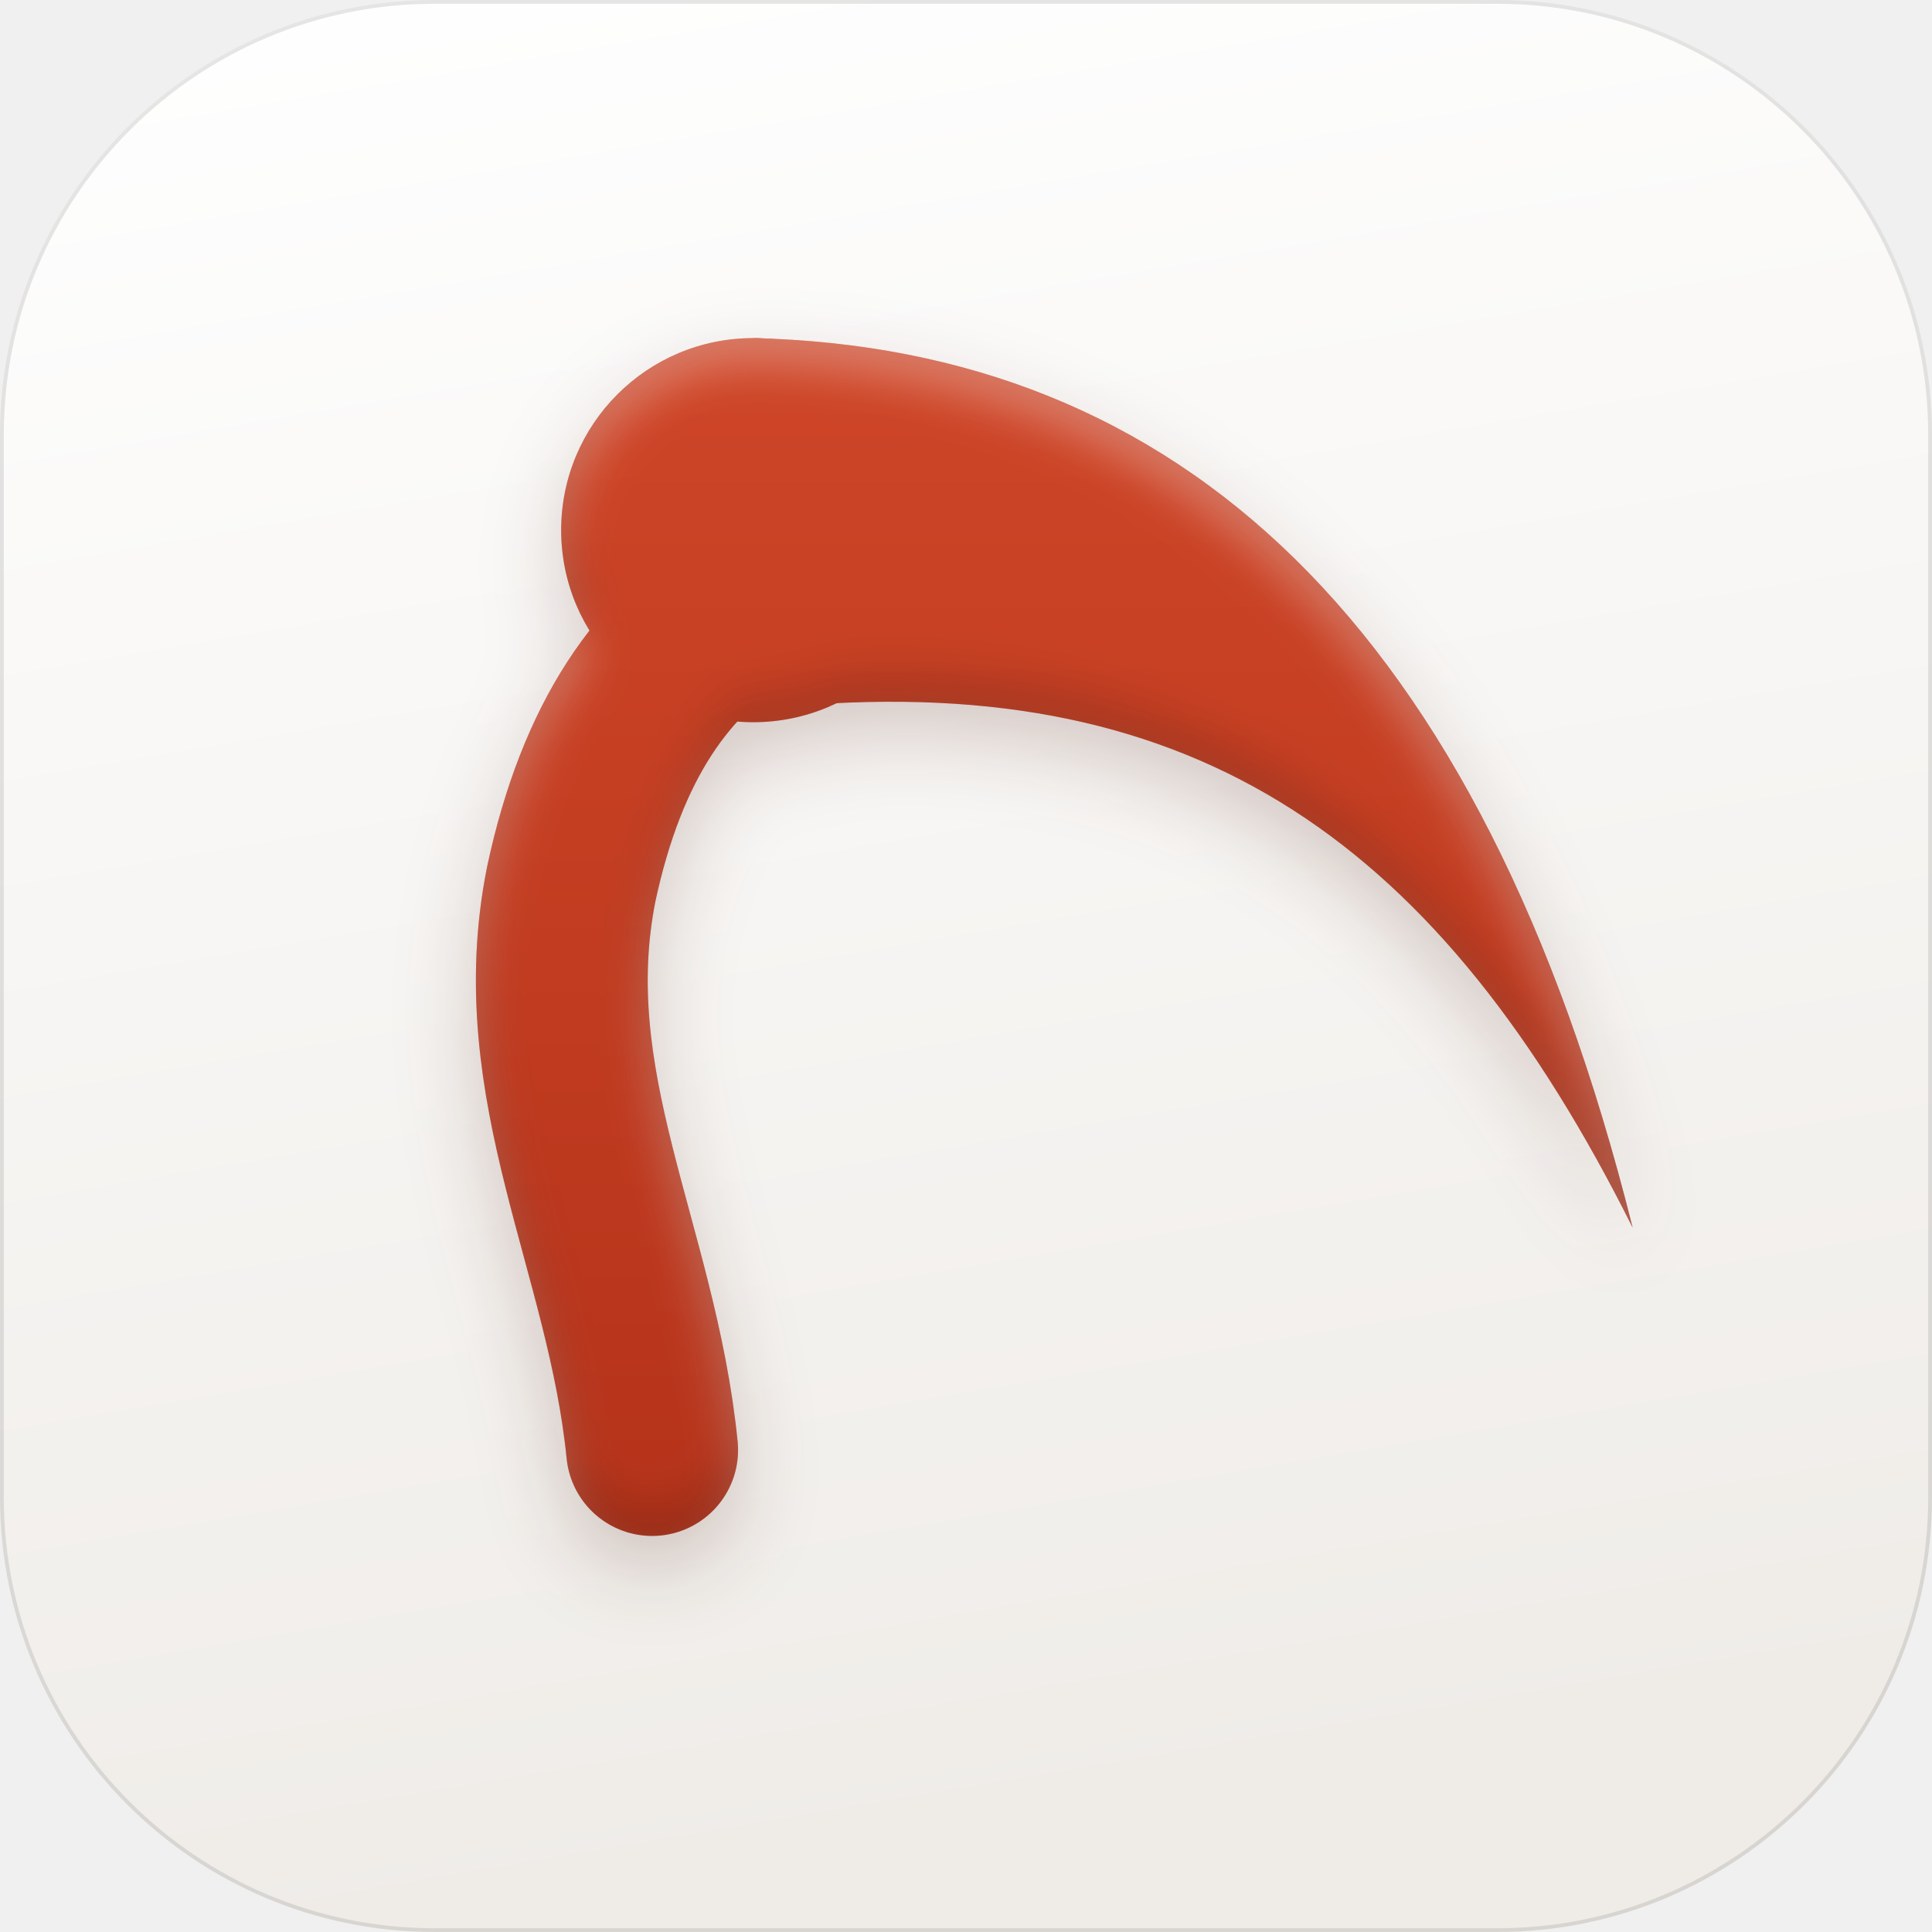
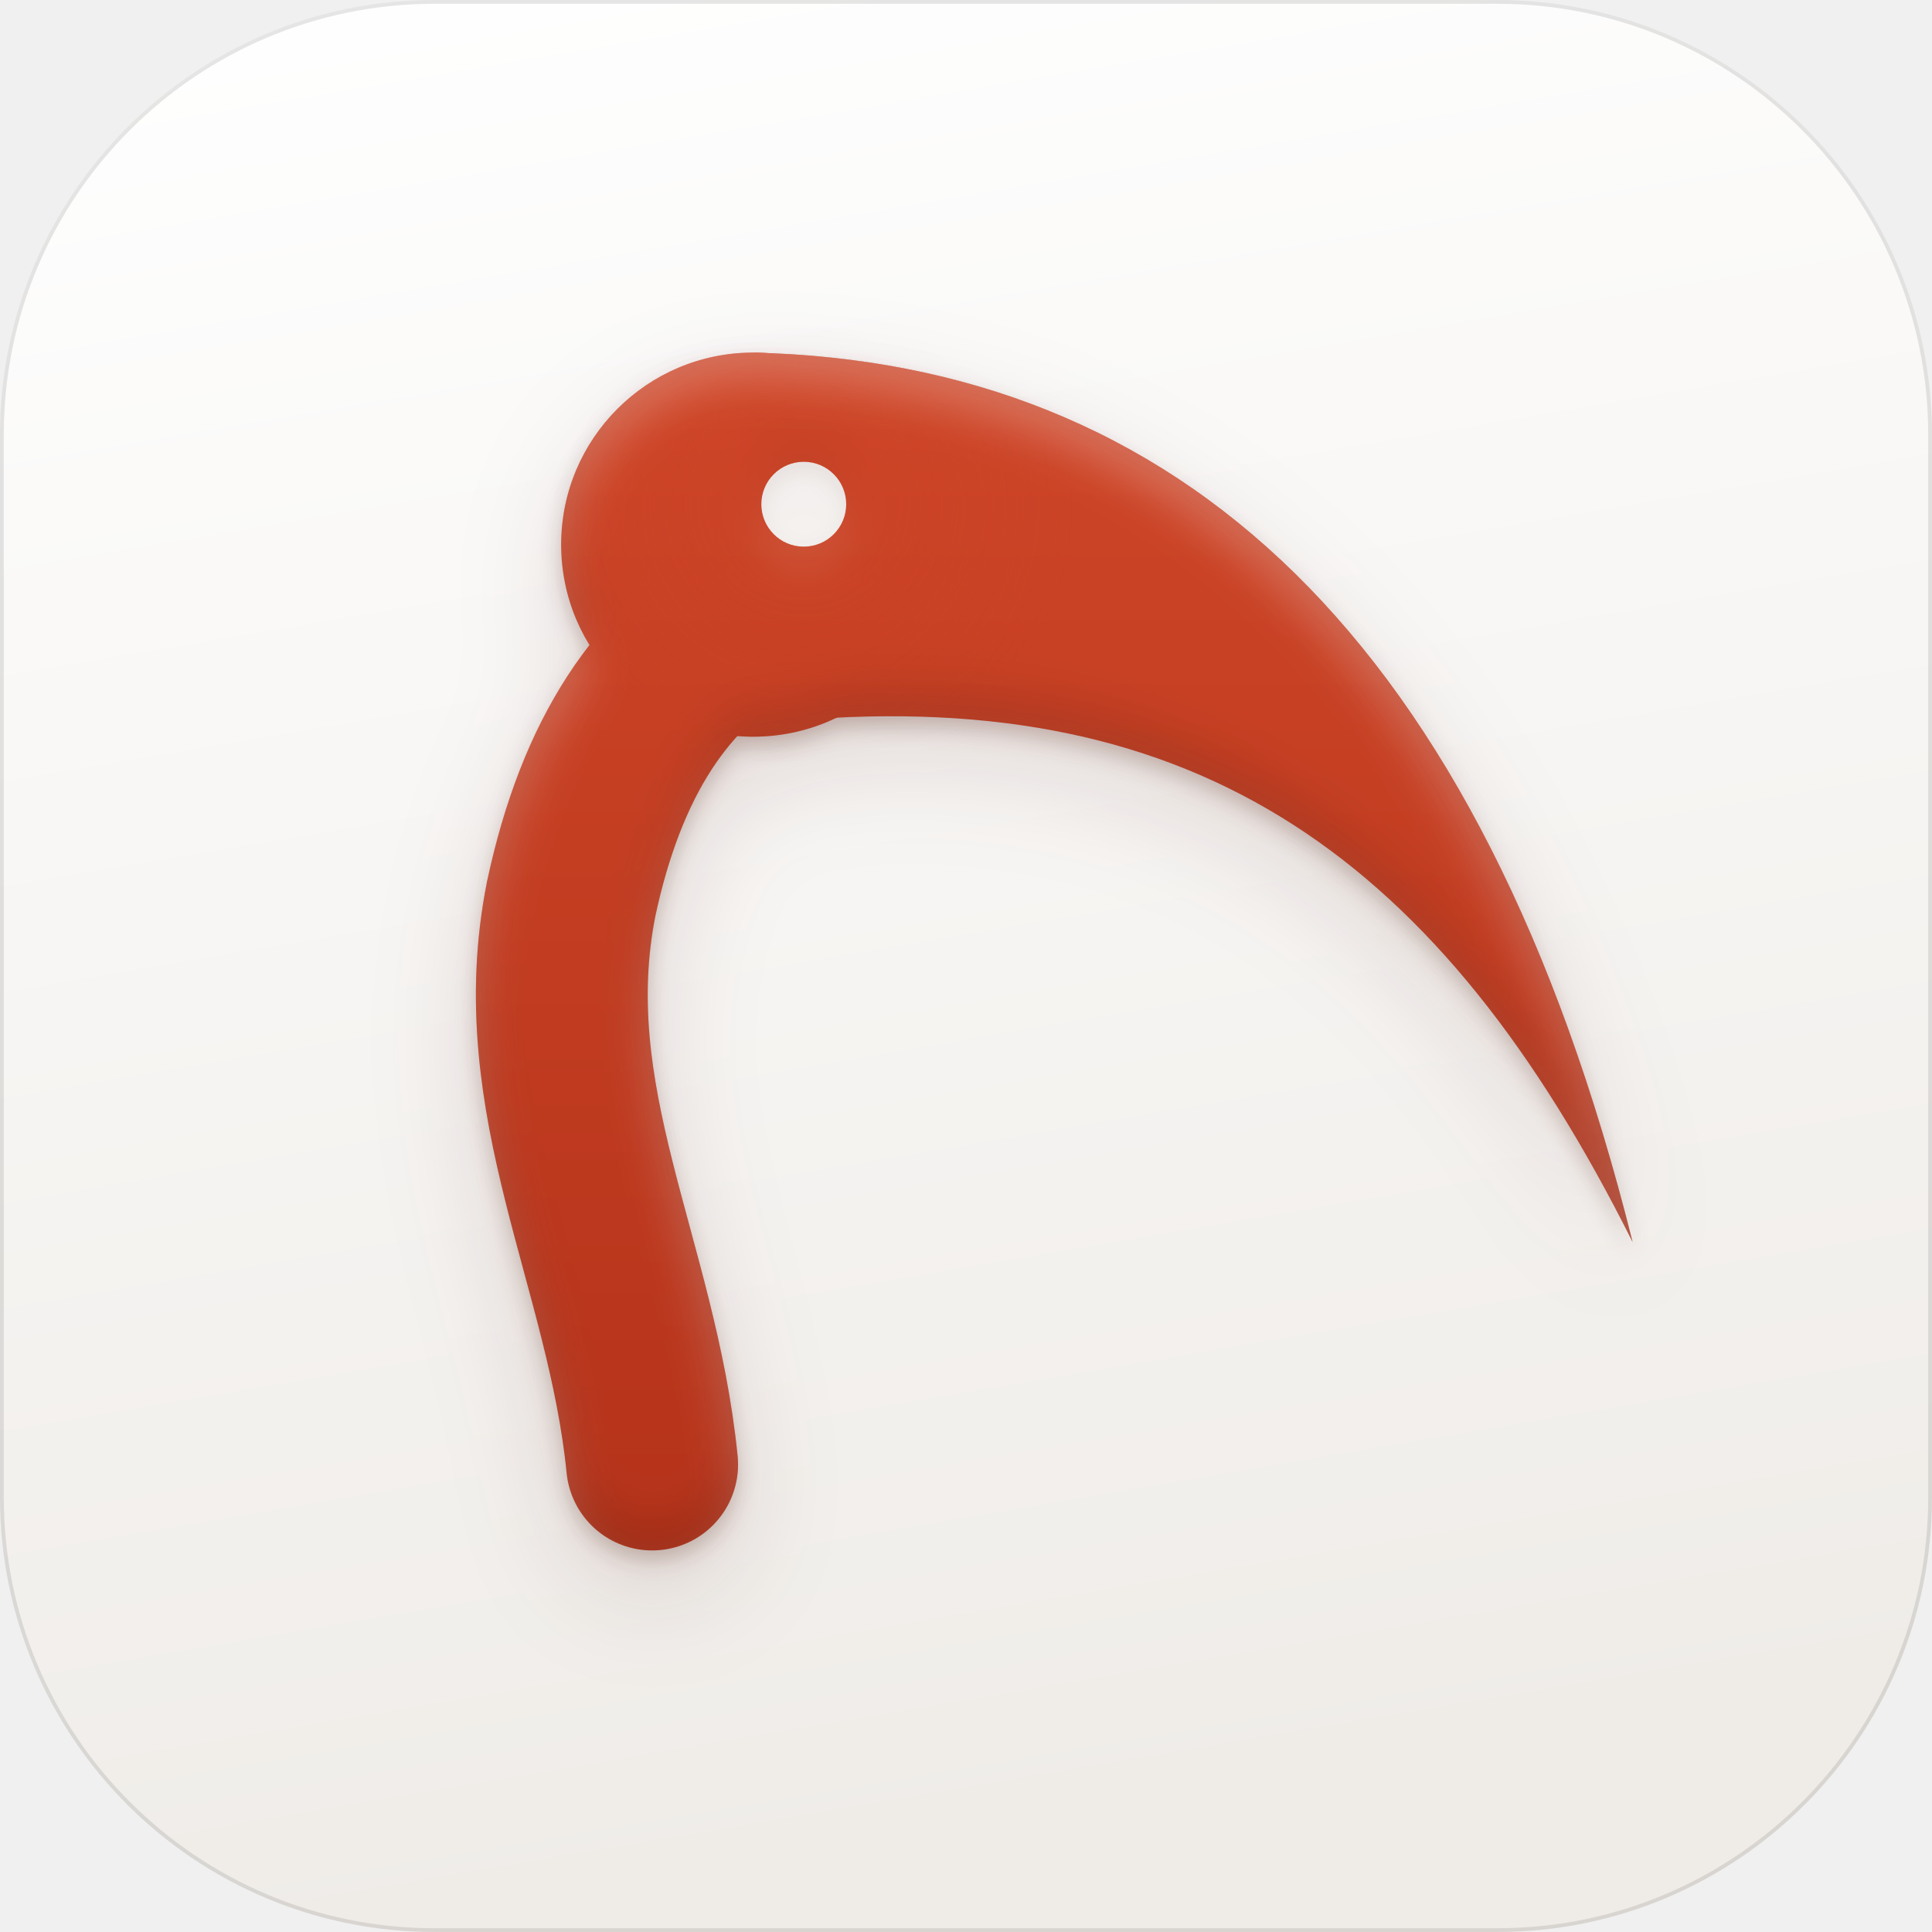
<svg xmlns="http://www.w3.org/2000/svg" width="1024" height="1024" viewBox="0 0 1024 1024">
  <defs>
    <linearGradient id="abg" x1="0" y1="0" x2="0.17" y2="1">
      <stop offset="0" stop-color="#FFFFFF" />
      <stop offset="1" stop-color="#EFECE8" />
    </linearGradient>
    <linearGradient id="ag" gradientUnits="userSpaceOnUse" x1="0" y1="24.0" x2="0" y2="84.25">
      <stop offset="0" stop-color="#CF4628" />
      <stop offset="1" stop-color="#B5331A" />
    </linearGradient>
-     <filter id="af" filterUnits="userSpaceOnUse" x="19.275" y="17" width="73.225" height="76.85" color-interpolation-filters="sRGB">
+     <filter id="af" filterUnits="userSpaceOnUse" x="16.875" y="14.6" width="78.025" height="82.05" color-interpolation-filters="sRGB">
      <feGaussianBlur in="SourceAlpha" stdDeviation="1.1" result="b" />
      <feOffset in="b" dy="1.3" result="bd" />
      <feComposite in="SourceAlpha" in2="bd" operator="out" result="top" />
-       <feFlood flood-color="#fff" flood-opacity="0.3" />
+       <feFlood flood-color="#fff" flood-opacity="0.24" />
      <feComposite in2="top" operator="in" result="hl" />
      <feOffset in="b" dy="-1.3" result="bu" />
      <feComposite in="SourceAlpha" in2="bu" operator="out" result="bot" />
-       <feFlood flood-color="#000" flood-opacity="0.16" />
+       <feFlood flood-color="#000" flood-opacity="0.12" />
      <feComposite in2="bot" operator="in" result="sh" />
-       <feGaussianBlur in="SourceAlpha" stdDeviation="2.0" result="db" />
-       <feOffset in="db" dy="1.6" result="do" />
-       <feFlood flood-color="#4A0F04" flood-opacity="0.2" />
+       <feGaussianBlur in="SourceAlpha" stdDeviation="0.5" result="cb" />
+       <feOffset in="cb" dy="0.5" result="co" />
+       <feFlood flood-color="#4A0F04" flood-opacity="0.22" />
+       <feComposite in2="co" operator="in" result="contact" />
+       <feGaussianBlur in="SourceAlpha" stdDeviation="2.6" result="db" />
+       <feOffset in="db" dy="2.0" result="do" />
+       <feFlood flood-color="#4A0F04" flood-opacity="0.13" />
      <feComposite in2="do" operator="in" result="drop" />
      <feMerge>
        <feMergeNode in="drop" />
+         <feMergeNode in="contact" />
        <feMergeNode in="SourceGraphic" />
        <feMergeNode in="hl" />
        <feMergeNode in="sh" />
      </feMerge>
    </filter>
+     <mask id="ae" maskUnits="userSpaceOnUse" x="16.875" y="14.6" width="78.025" height="82.05">
+       <rect x="16.875" y="14.6" width="78.025" height="82.05" fill="#fff" />
+       <circle cx="43.5" cy="32.5" r="2.1" fill="#000" />
+     </mask>
+     <radialGradient id="ar" gradientUnits="userSpaceOnUse" cx="43.5" cy="32.5" r="13.44">
+       <stop offset="0.3" stop-color="#fff" />
+       <stop offset="1" stop-color="#000" />
+     </radialGradient>
+     <mask id="as" maskUnits="userSpaceOnUse" x="30.06" y="19.06" width="26.88" height="26.88">
+       <circle cx="43.5" cy="32.5" r="13.44" fill="url(#ar)" />
+     </mask>
  </defs>
  <rect width="1024" height="1024" rx="230.4" fill="url(#abg)" />
  <rect x="1.0" y="1.0" width="1022.0" height="1022.0" rx="229.4" fill="none" stroke="rgba(0,0,0,0.10)" stroke-width="2.0" />
-   <g transform="translate(-40.103 -88.682) scale(10.71527)">
-     <g filter="url(#af)">
-       <path d="M36 80C35 70 30 62 32 52 33.5 45 36.5 40.5 41 38" fill="none" stroke="url(#ag)" stroke-width="8.5" stroke-linecap="round" />
-       <path d="M41 25C62 25.5 77 39 84.5 69 75 50 63 41.5 43 43.2z" fill="url(#ag)" />
-       <circle cx="41" cy="34.5" r="9.5" fill="url(#ag)" />
+   <g transform="translate(-40.103 -81.002) scale(10.71527)">
+     <g mask="url(#ae)">
+       <g filter="url(#af)">
+         <path d="M36 80C35 70 30 62 32 52 33.5 45 36.5 40.5 41 38" fill="none" stroke="url(#ag)" stroke-width="8.5" stroke-linecap="round" />
+         <path d="M41 25C62 25.5 77 39 84.5 69 75 50 63 41.5 43 43.2z" fill="url(#ag)" />
+         <circle cx="41" cy="34.5" r="9.5" fill="url(#ag)" />
+       </g>
+     </g>
+     <g class="eyeshade" mask="url(#as)" opacity="0.35">
+       <g filter="url(#af)">
+         <g mask="url(#ae)">
+           <path d="M36 80C35 70 30 62 32 52 33.5 45 36.5 40.5 41 38" fill="none" stroke="url(#ag)" stroke-width="8.5" stroke-linecap="round" />
+           <path d="M41 25C62 25.5 77 39 84.5 69 75 50 63 41.5 43 43.2z" fill="url(#ag)" />
+           <circle cx="41" cy="34.5" r="9.5" fill="url(#ag)" />
+         </g>
+       </g>
    </g>
  </g>
</svg>
